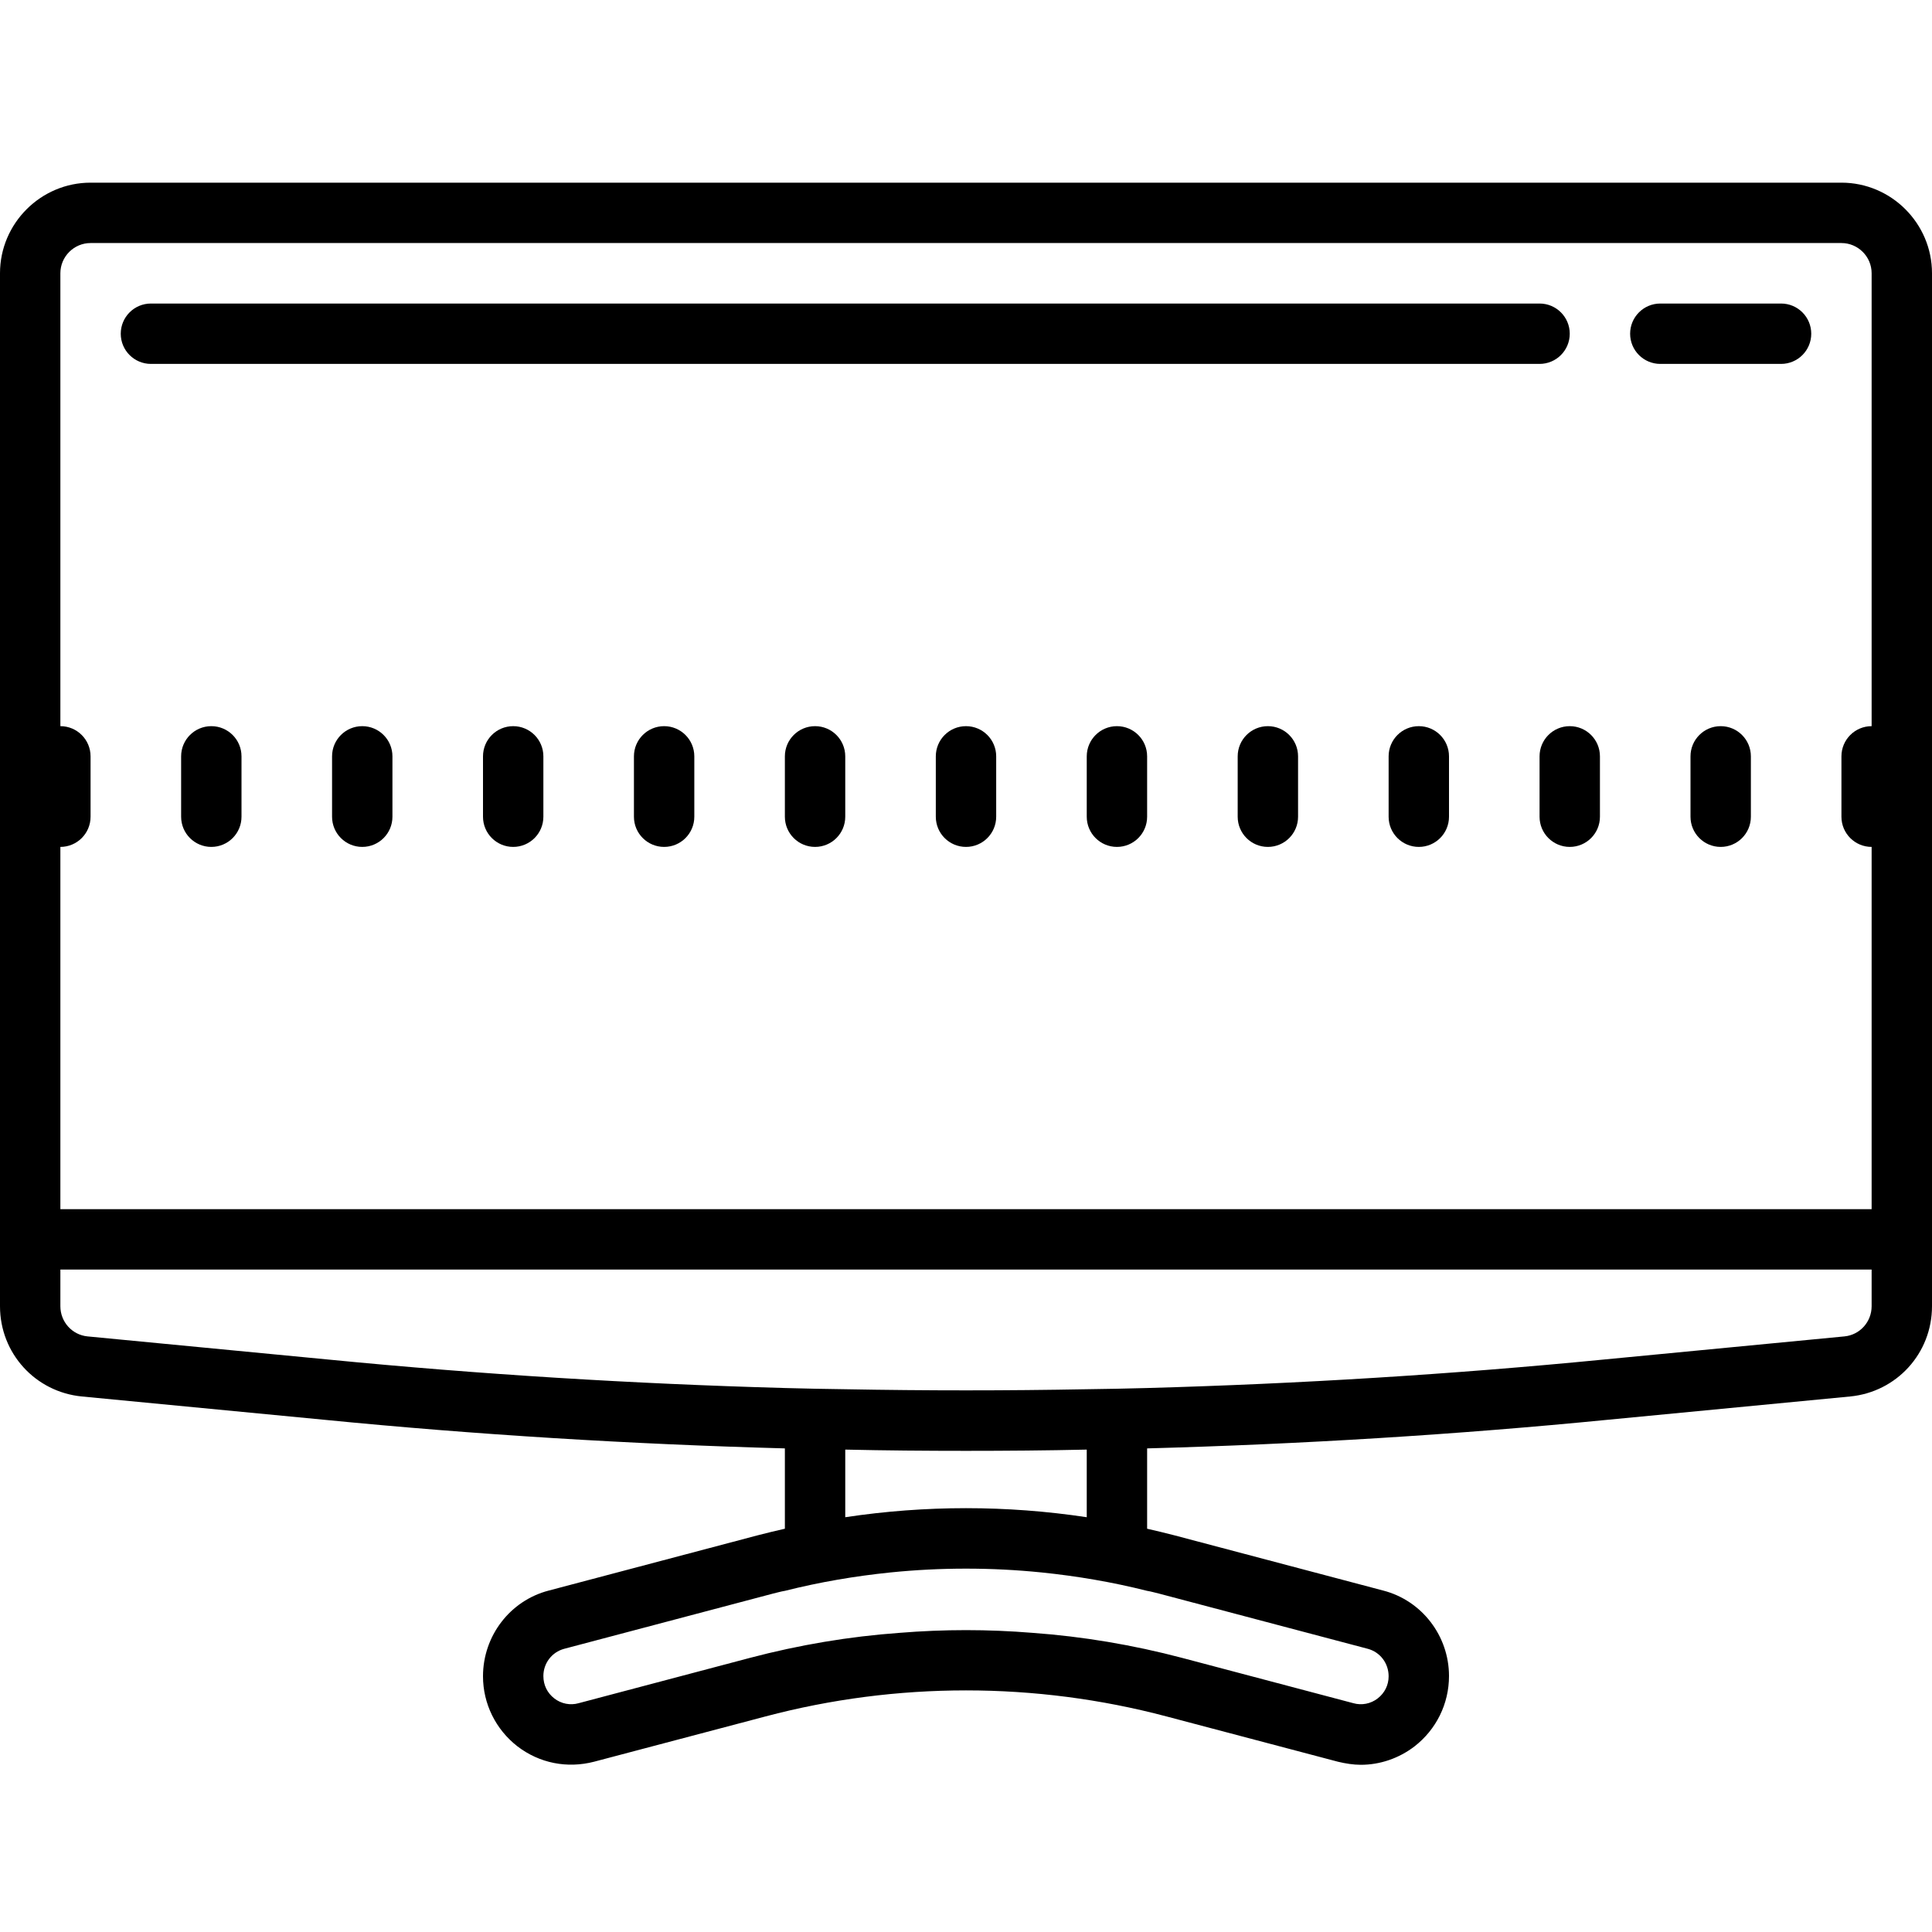
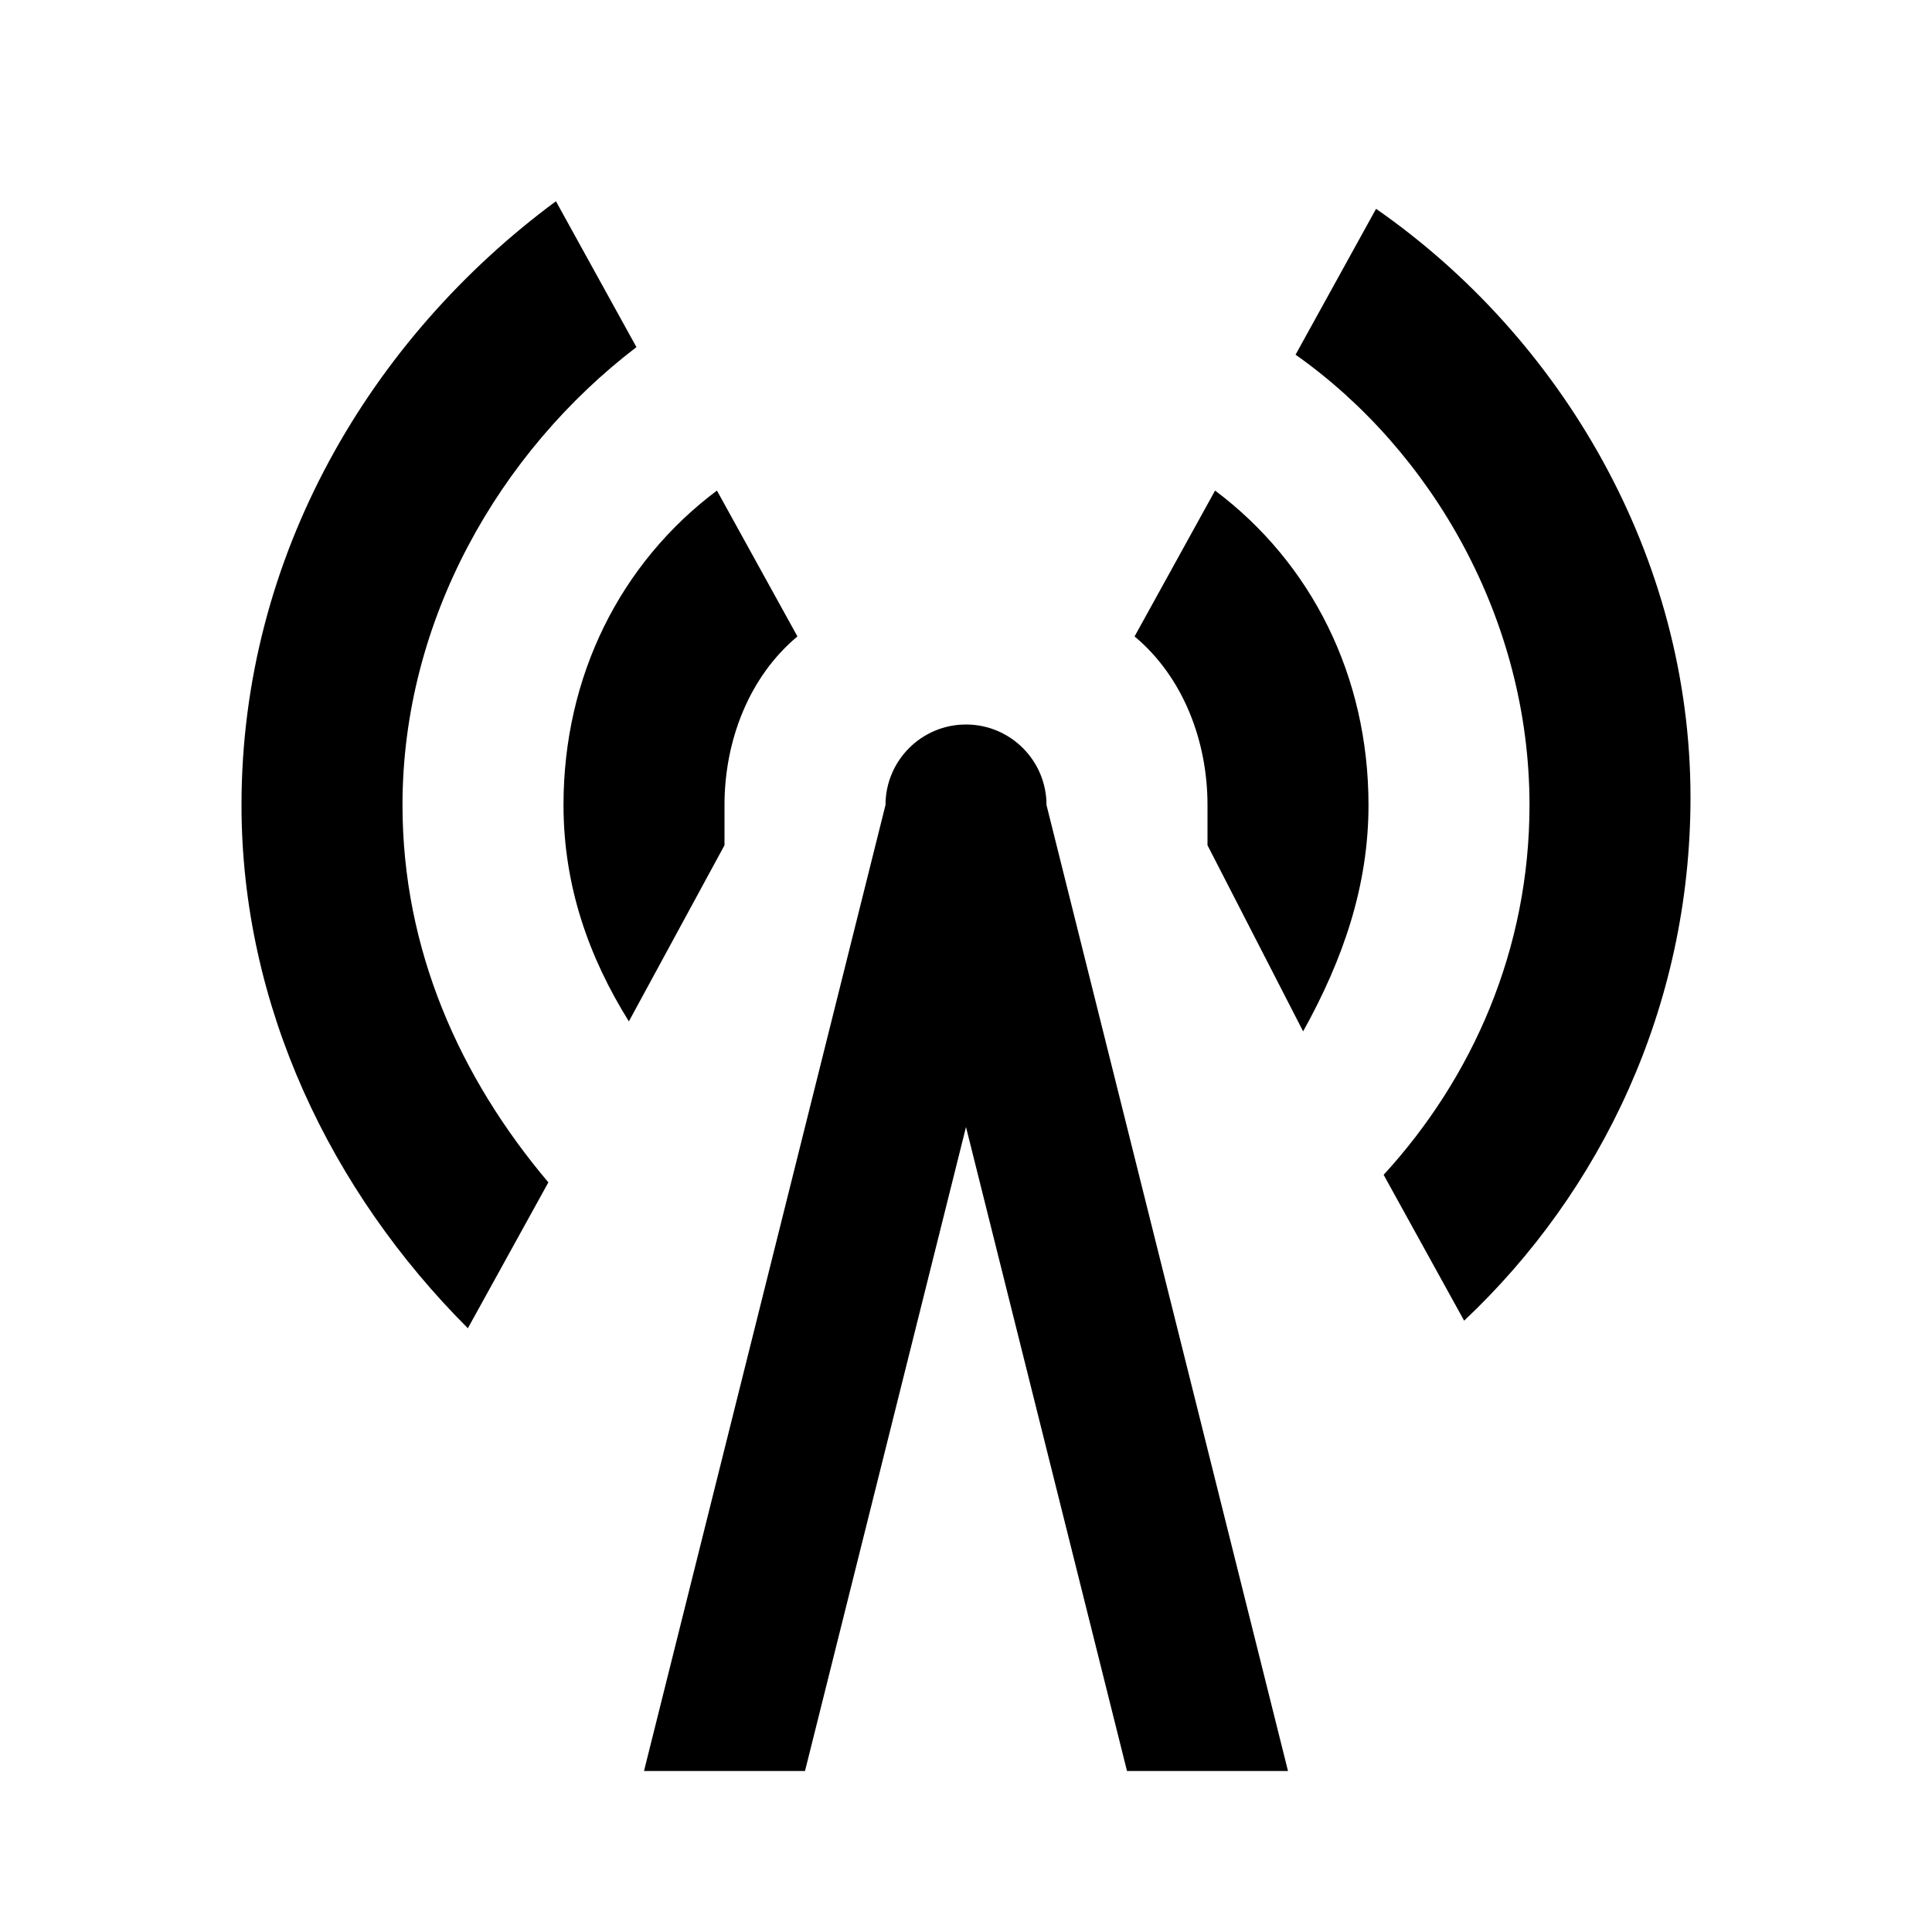
- <svg xmlns="http://www.w3.org/2000/svg" viewBox="0 0 64 64">
-   <path d="M 3 6.051 C 1.35 6.051 0 7.401 0 9.051 L 0 43.27 C 0 44.83 1.171 46.11 2.711 46.26 L 10.711 47.029 C 15.781 47.529 20.89 47.84 26 47.98 L 26 50.641 C 25.7 50.711 25.4 50.779 25.1 50.859 L 18.18 52.689 C 16.9 53.019 16 54.189 16 55.529 C 16 56.439 16.421 57.29 17.141 57.85 C 17.871 58.41 18.79 58.589 19.68 58.359 L 25.359 56.859 C 29.699 55.709 34.301 55.709 38.641 56.859 L 44.32 58.359 C 44.57 58.419 44.83 58.461 45.08 58.461 C 45.71 58.461 46.339 58.25 46.859 57.85 C 47.579 57.29 48 56.44 48 55.52 C 48 54.19 47.1 53.019 45.82 52.689 L 38.9 50.859 C 38.6 50.779 38.3 50.711 38 50.641 L 38 47.98 C 43.11 47.84 48.219 47.529 53.289 47.029 L 61.289 46.26 C 62.829 46.11 64 44.83 64 43.27 L 64 9.051 C 64 7.401 62.65 6.051 61 6.051 L 3 6.051 z M 3 8.051 L 61 8.051 C 61.55 8.051 62 8.501 62 9.051 L 62 24.055 C 61.448 24.055 61 24.502 61 25.055 L 61 27.055 C 61 27.608 61.448 28.055 62 28.055 L 62 40.055 L 2 40.055 L 2 28.055 C 2.552 28.055 3 27.608 3 27.055 L 3 25.055 C 3 24.502 2.552 24.055 2 24.055 L 2 9.051 C 2 8.501 2.45 8.051 3 8.051 z M 5 10.055 C 4.448 10.055 4 10.502 4 11.055 C 4 11.608 4.448 12.055 5 12.055 L 51 12.055 C 51.552 12.055 52 11.607 52 11.055 C 52 10.502 51.552 10.055 51 10.055 L 5 10.055 z M 55 10.055 C 54.448 10.055 54 10.502 54 11.055 C 54 11.608 54.448 12.055 55 12.055 L 59 12.055 C 59.552 12.055 60 11.608 60 11.055 C 60 10.502 59.552 10.055 59 10.055 L 55 10.055 z M 7 24.055 C 6.448 24.055 6 24.502 6 25.055 L 6 27.055 C 6 27.608 6.448 28.055 7 28.055 C 7.552 28.055 8 27.608 8 27.055 L 8 25.055 C 8 24.502 7.552 24.055 7 24.055 z M 12 24.055 C 11.448 24.055 11 24.502 11 25.055 L 11 27.055 C 11 27.608 11.448 28.055 12 28.055 C 12.552 28.055 13 27.608 13 27.055 L 13 25.055 C 13 24.502 12.552 24.055 12 24.055 z M 17 24.055 C 16.448 24.055 16 24.502 16 25.055 L 16 27.055 C 16 27.608 16.448 28.055 17 28.055 C 17.552 28.055 18 27.608 18 27.055 L 18 25.055 C 18 24.502 17.552 24.055 17 24.055 z M 22 24.055 C 21.448 24.055 21 24.502 21 25.055 L 21 27.055 C 21 27.608 21.448 28.055 22 28.055 C 22.552 28.055 23 27.608 23 27.055 L 23 25.055 C 23 24.502 22.552 24.055 22 24.055 z M 27 24.055 C 26.448 24.055 26 24.502 26 25.055 L 26 27.055 C 26 27.608 26.448 28.055 27 28.055 C 27.552 28.055 28 27.608 28 27.055 L 28 25.055 C 28 24.502 27.552 24.055 27 24.055 z M 32 24.055 C 31.448 24.055 31 24.502 31 25.055 L 31 27.055 C 31 27.608 31.448 28.055 32 28.055 C 32.552 28.055 33 27.608 33 27.055 L 33 25.055 C 33 24.502 32.552 24.055 32 24.055 z M 37 24.055 C 36.448 24.055 36 24.502 36 25.055 L 36 27.055 C 36 27.608 36.448 28.055 37 28.055 C 37.552 28.055 38 27.608 38 27.055 L 38 25.055 C 38 24.502 37.552 24.055 37 24.055 z M 42 24.055 C 41.448 24.055 41 24.502 41 25.055 L 41 27.055 C 41 27.608 41.448 28.055 42 28.055 C 42.552 28.055 43 27.608 43 27.055 L 43 25.055 C 43 24.502 42.552 24.055 42 24.055 z M 47 24.055 C 46.448 24.055 46 24.502 46 25.055 L 46 27.055 C 46 27.608 46.448 28.055 47 28.055 C 47.552 28.055 48 27.608 48 27.055 L 48 25.055 C 48 24.502 47.552 24.055 47 24.055 z M 52 24.055 C 51.448 24.055 51 24.502 51 25.055 L 51 27.055 C 51 27.608 51.448 28.055 52 28.055 C 52.552 28.055 53 27.608 53 27.055 L 53 25.055 C 53 24.502 52.552 24.055 52 24.055 z M 57 24.055 C 56.448 24.055 56 24.502 56 25.055 L 56 27.055 C 56 27.608 56.448 28.055 57 28.055 C 57.552 28.055 58 27.608 58 27.055 L 58 25.055 C 58 24.502 57.552 24.055 57 24.055 z M 2 42.055 L 62 42.055 L 62 43.27 C 62 43.79 61.61 44.22 61.1 44.27 L 53.1 45.039 C 48.09 45.529 43.04 45.84 38 45.98 C 37.33 46 36.67 46.01 36 46.02 C 33.33 46.07 30.67 46.07 28 46.02 C 27.33 46.01 26.67 46 26 45.98 C 20.96 45.84 15.91 45.529 10.9 45.039 L 2.9 44.27 C 2.39 44.22 2 43.79 2 43.27 L 2 42.055 z M 28 48.02 C 29.33 48.05 30.67 48.061 32 48.061 C 33.33 48.061 34.67 48.05 36 48.02 L 36 50.26 C 33.35 49.86 30.65 49.86 28 50.26 L 28 48.02 z M 32 51.963 C 32.837 51.963 33.675 52.005 34.51 52.09 C 35.68 52.21 36.85 52.409 38 52.699 C 38.13 52.719 38.261 52.759 38.391 52.789 L 45.311 54.619 C 45.721 54.729 46 55.099 46 55.529 C 46 55.819 45.871 56.08 45.641 56.26 C 45.411 56.44 45.11 56.5 44.83 56.42 L 39.16 54.92 C 37.53 54.49 35.869 54.21 34.199 54.09 C 32.729 53.97 31.271 53.97 29.801 54.09 C 28.131 54.21 26.47 54.49 24.84 54.92 L 19.17 56.42 C 18.89 56.5 18.589 56.44 18.359 56.26 C 18.129 56.08 18 55.82 18 55.52 C 18 55.1 18.279 54.729 18.689 54.619 L 25.609 52.789 C 25.739 52.759 25.87 52.719 26 52.699 C 27.15 52.409 28.32 52.21 29.49 52.09 C 30.325 52.005 31.163 51.963 32 51.963 z" />
+ <svg xmlns="http://www.w3.org/2000/svg" viewBox="0 0 24 24" enable-background="new 0 0 24 24">
+   <path d="M 6.906 2.5 C 4.606 4.2 3 6.9 3 10 C 3 12.5 4.112 14.8 5.812 16.5 L 6.812 14.688 C 5.713 13.387 5 11.8 5 10 C 5 7.7 6.206 5.612 7.906 4.312 L 6.906 2.5 z M 17.094 2.594 L 16.094 4.406 C 17.794 5.606 19 7.7 19 10 C 19 11.8 18.288 13.394 17.188 14.594 L 18.188 16.406 C 19.887 14.806 21 12.506 21 9.906 C 21 6.906 19.394 4.194 17.094 2.594 z M 8.906 6.094 C 7.706 6.994 7 8.4 7 10 C 7 11 7.312 11.887 7.812 12.688 L 9 10.5 L 9 10 C 9 9.2 9.306 8.406 9.906 7.906 L 8.906 6.094 z M 15.094 6.094 L 14.094 7.906 C 14.694 8.406 15 9.2 15 10 L 15 10.5 L 16.188 12.812 C 16.688 11.912 17 11 17 10 C 17 8.4 16.294 6.994 15.094 6.094 z M 12 9 C 11.448 9 11 9.448 11 10 L 8 22 L 10 22 L 12 14 L 14 22 L 16 22 L 13 10 C 13 9.448 12.552 9 12 9 z" />
</svg>
